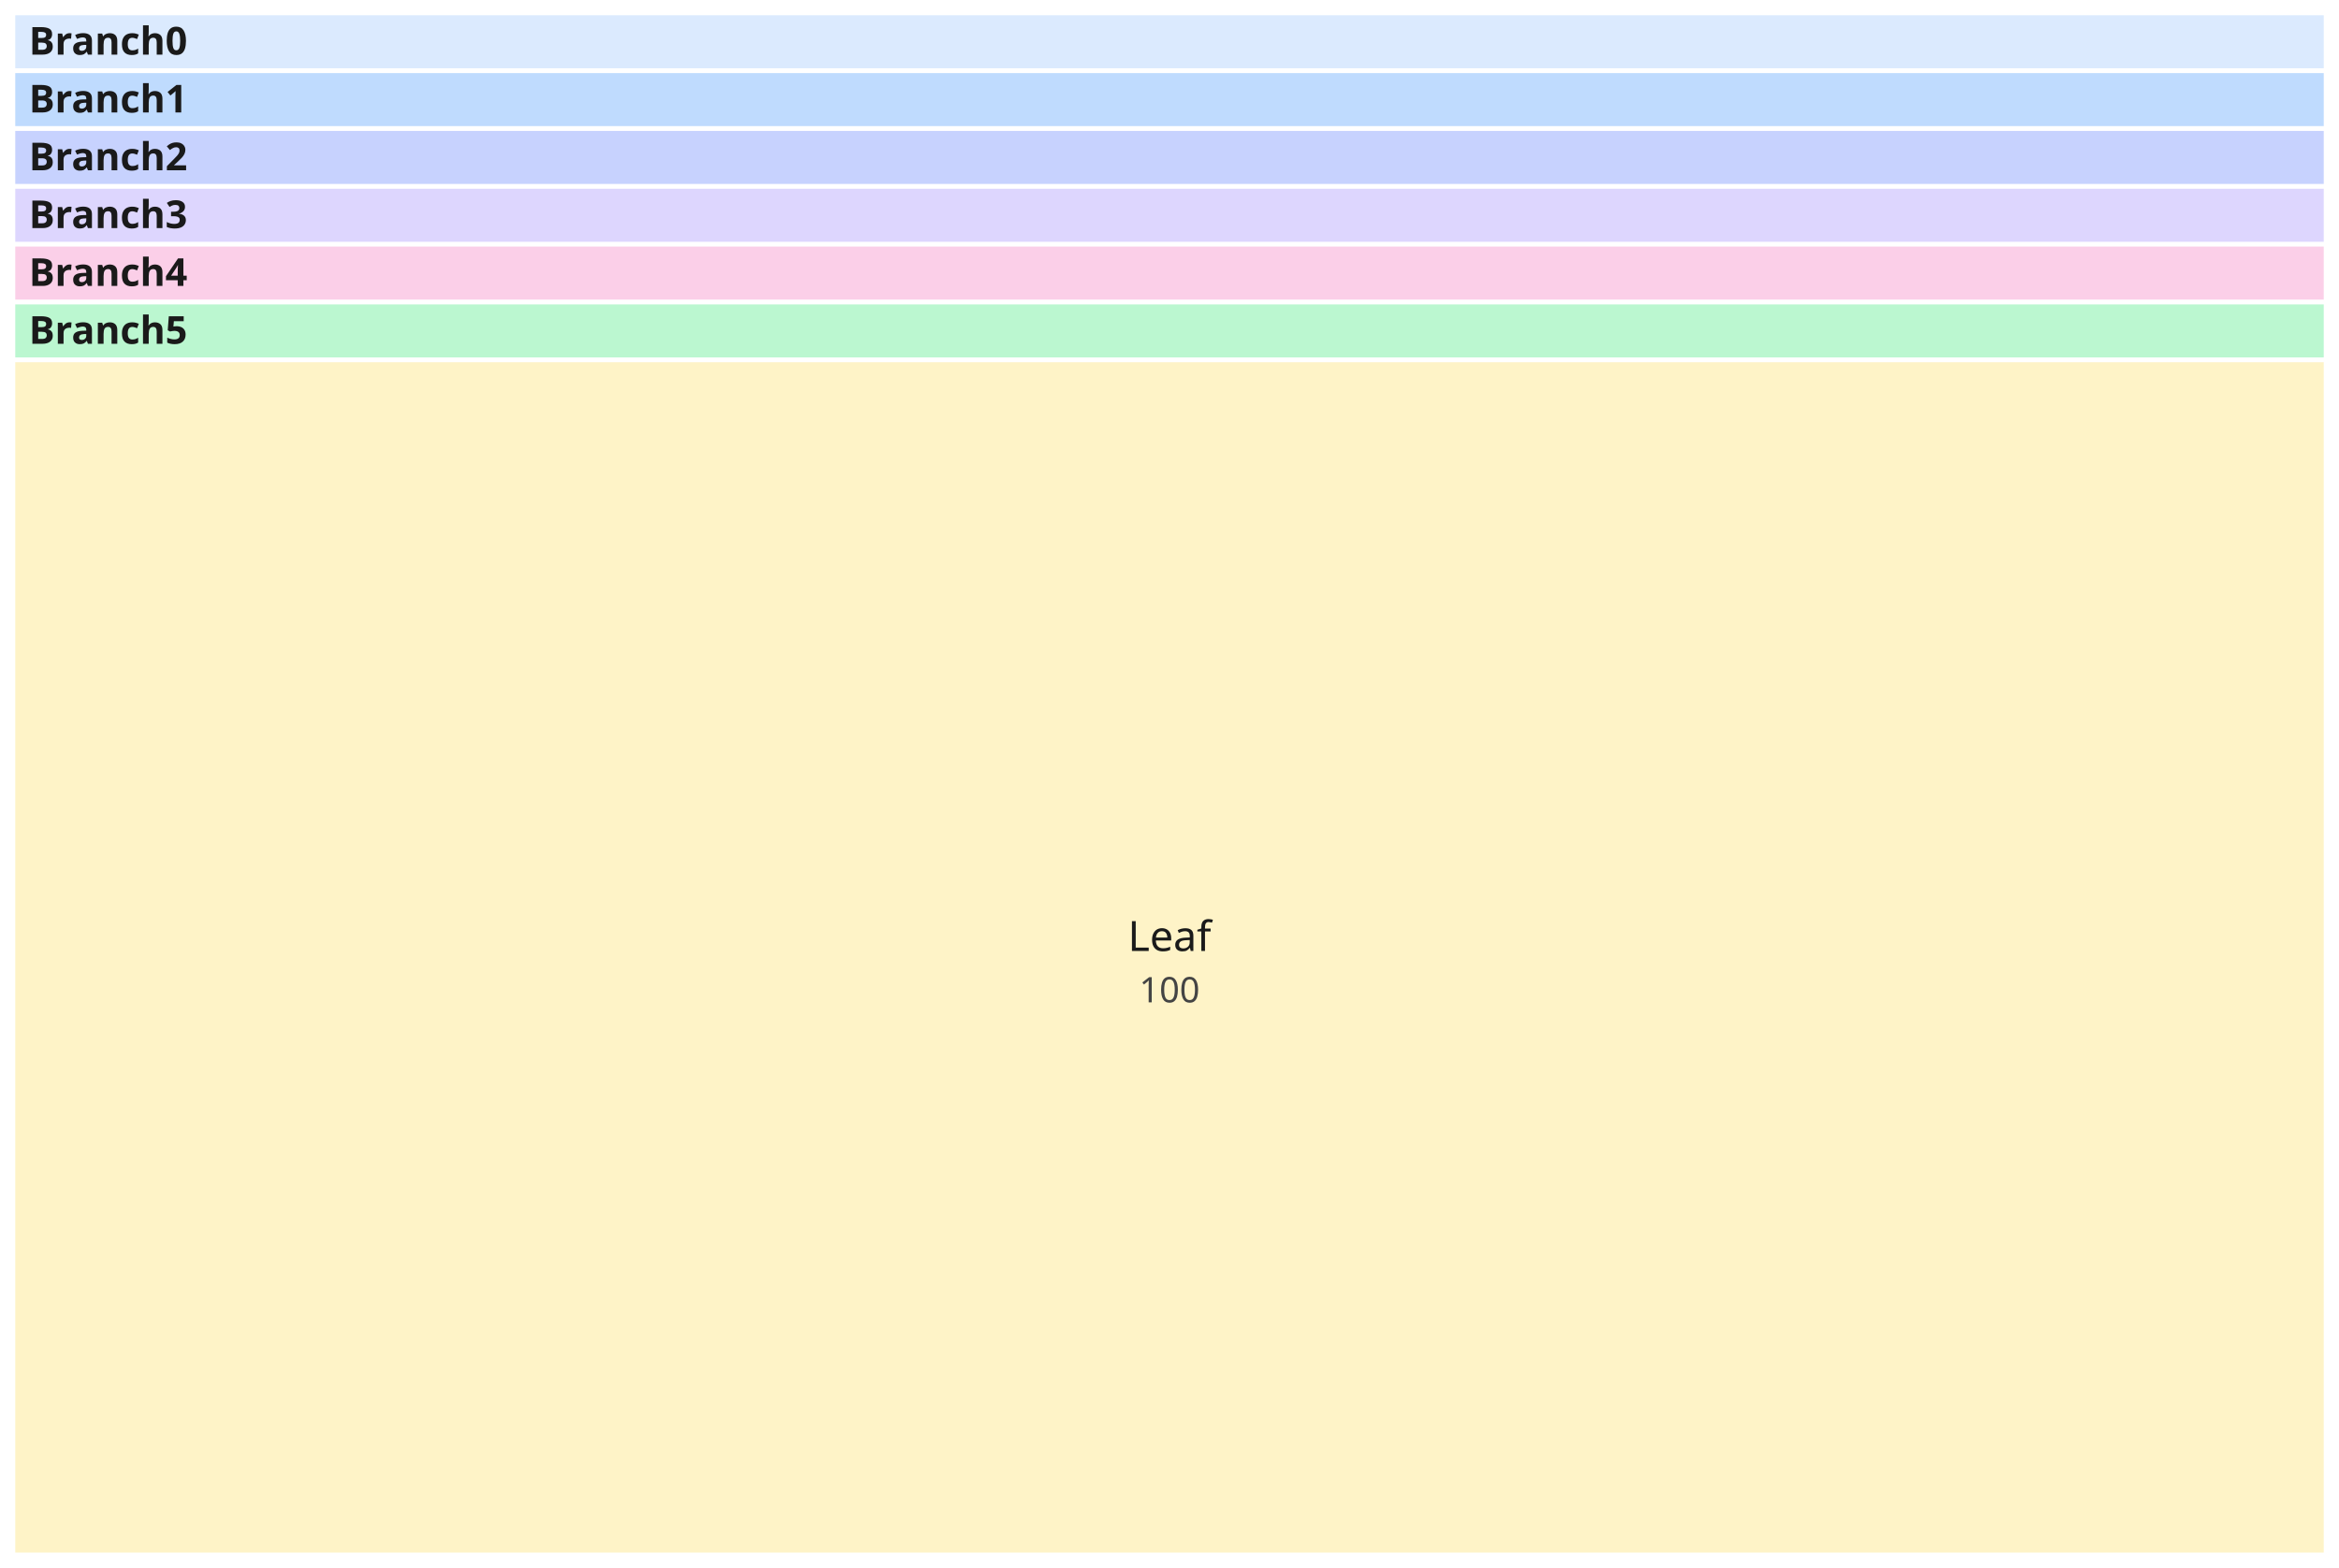
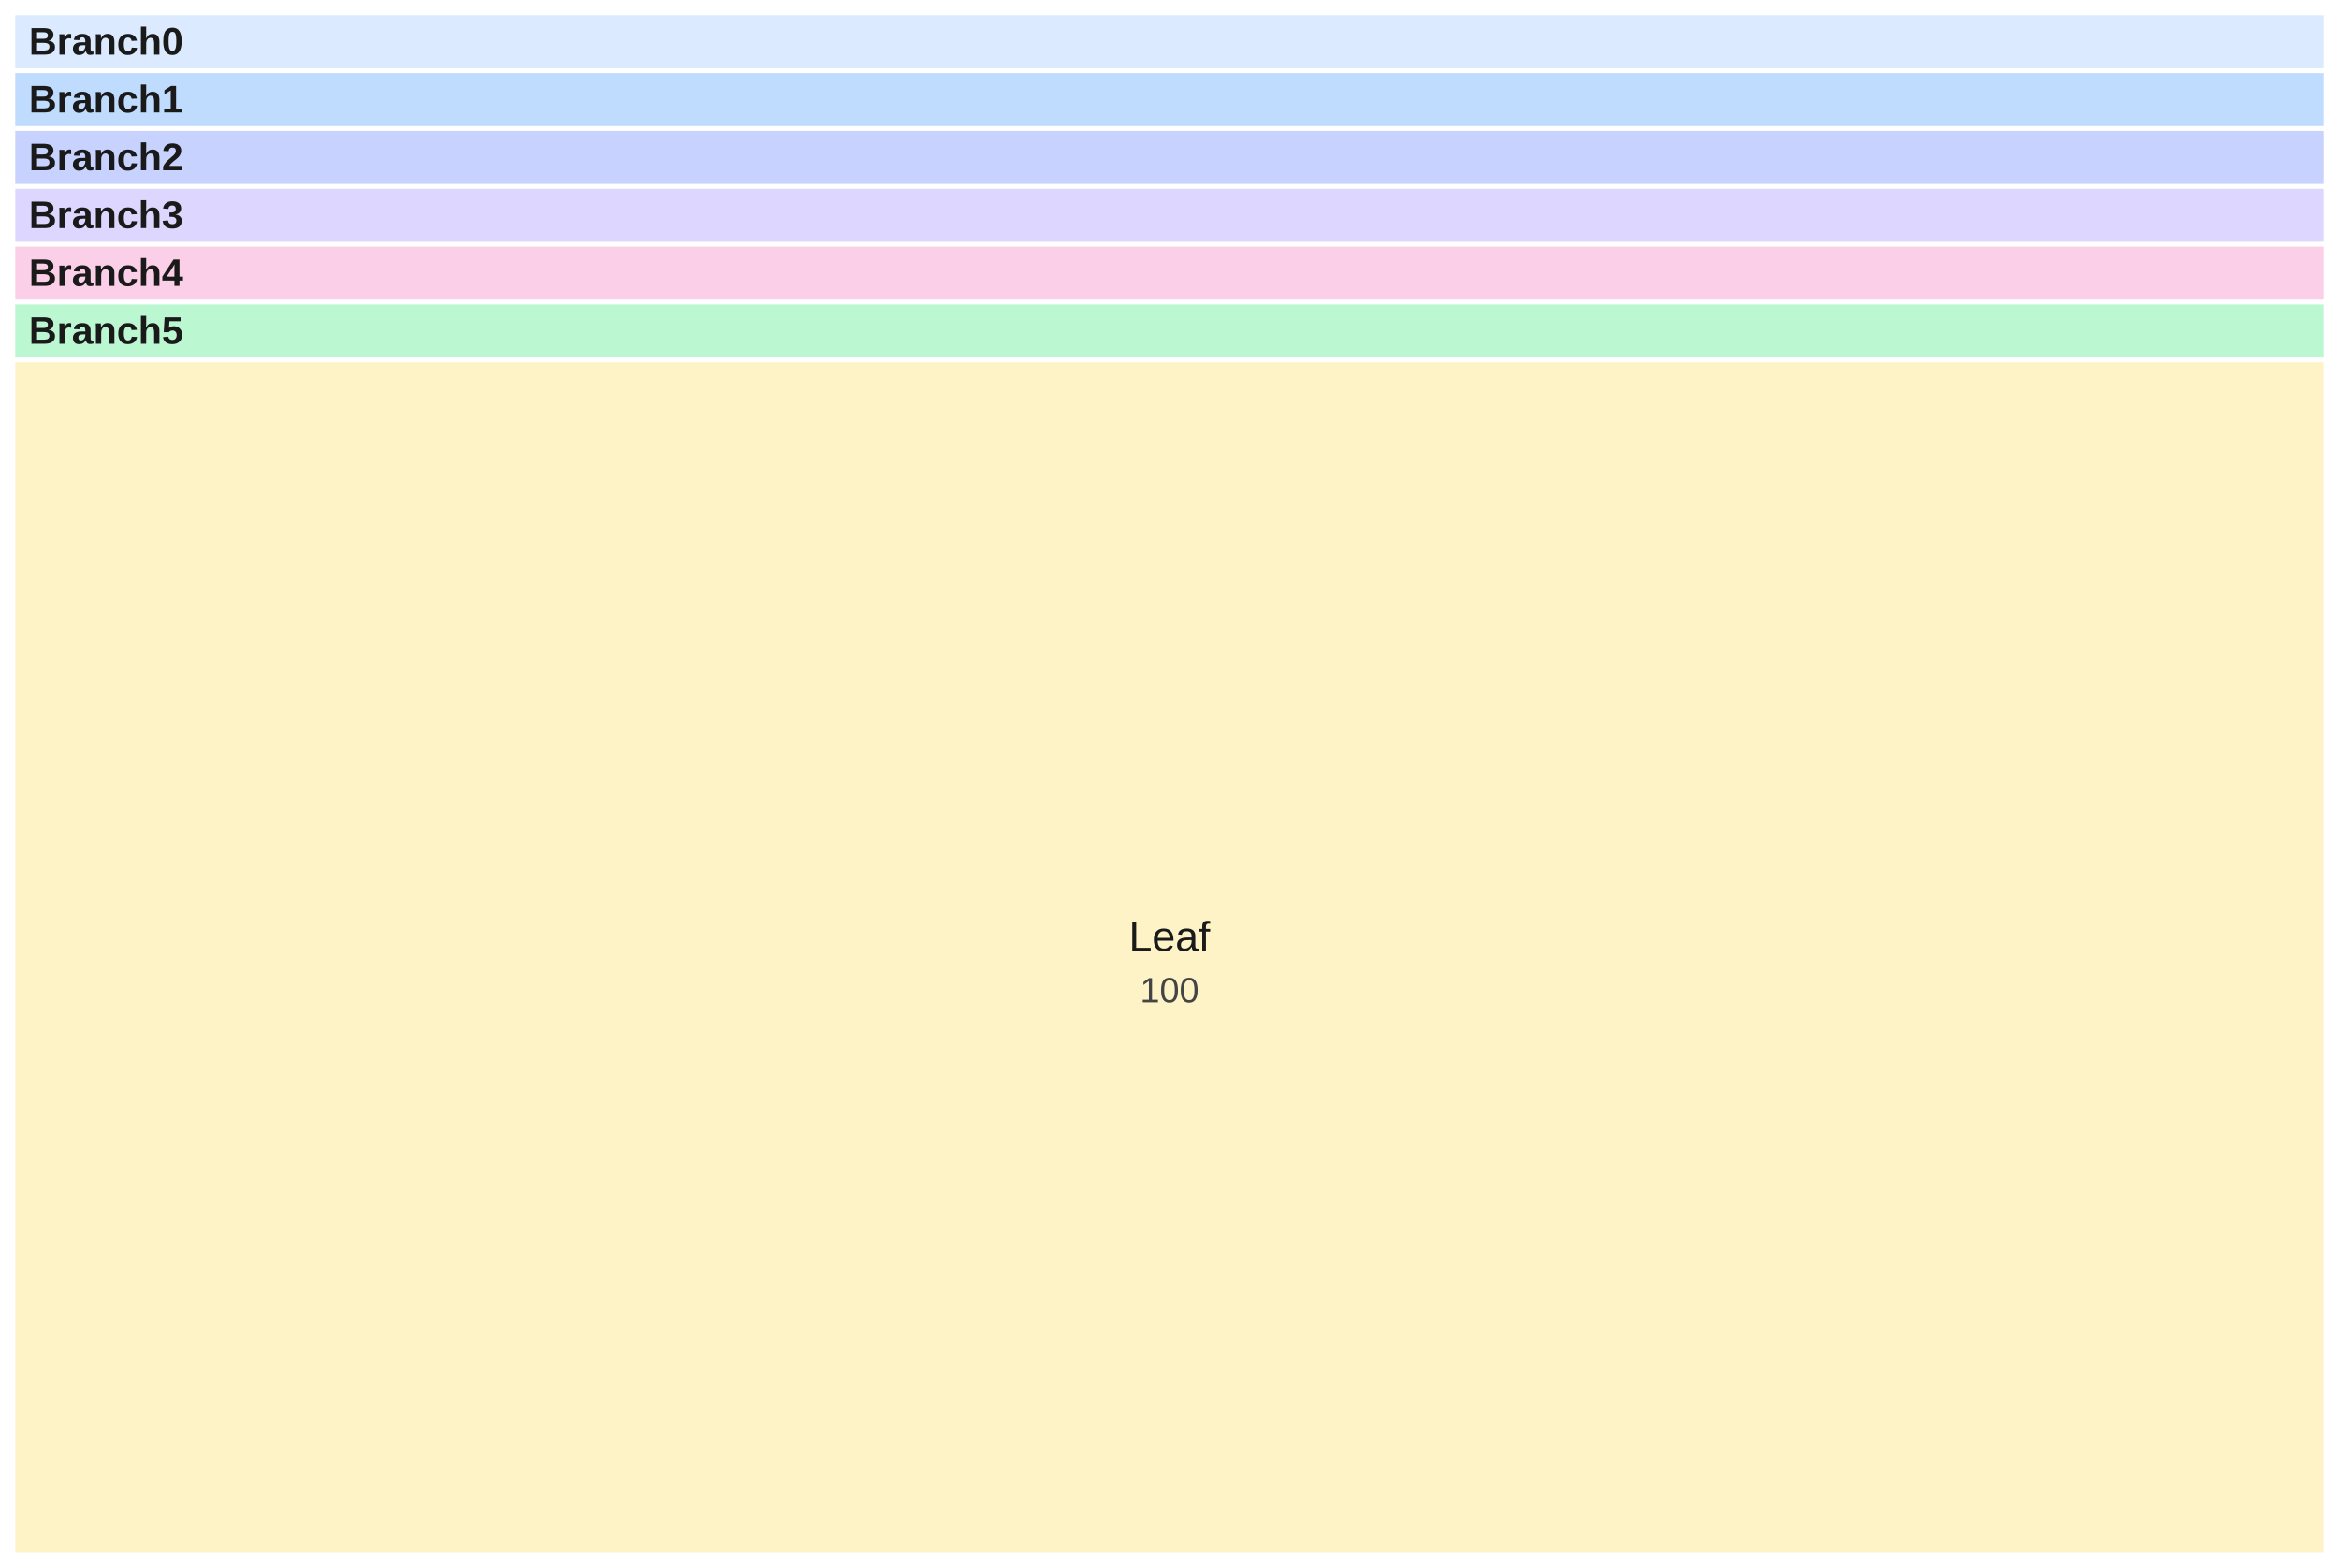
- <svg xmlns="http://www.w3.org/2000/svg" viewBox="0 0 728 488" width="728" height="488" style="font-family:sans-serif;font-size:13px">
+ <svg xmlns="http://www.w3.org/2000/svg" viewBox="0 0 728 488" width="728" height="488" style="font-family:Arial, Helvetica, sans-serif;font-size:13px">
  <rect x="4.0" y="4.0" width="720.0" height="480.0" fill="#dbeafe" stroke="var(--surface, #fff)" stroke-width="1.5" />
  <svg x="5.000" y="5.000" width="718.000" height="478.000" viewBox="5.000 5.000 718.000 478.000" overflow="hidden" style="overflow:hidden;max-width:none;width:718.000px;height:478.000px">
    <text x="9.0" y="17.0" font-weight="600" font-size="12" fill="var(--mermaid-data-text, #1a1a1a)">Branch0</text>
  </svg>
  <rect x="4.0" y="22.0" width="720.0" height="462.0" fill="#bfdbfe" stroke="var(--surface, #fff)" stroke-width="1.5" />
  <svg x="5.000" y="23.000" width="718.000" height="460.000" viewBox="5.000 23.000 718.000 460.000" overflow="hidden" style="overflow:hidden;max-width:none;width:718.000px;height:460.000px">
    <text x="9.0" y="35.0" font-weight="600" font-size="12" fill="var(--mermaid-data-text, #1a1a1a)">Branch1</text>
  </svg>
  <rect x="4.0" y="40.0" width="720.0" height="444.0" fill="#c7d2fe" stroke="var(--surface, #fff)" stroke-width="1.5" />
  <svg x="5.000" y="41.000" width="718.000" height="442.000" viewBox="5.000 41.000 718.000 442.000" overflow="hidden" style="overflow:hidden;max-width:none;width:718.000px;height:442.000px">
    <text x="9.0" y="53.0" font-weight="600" font-size="12" fill="var(--mermaid-data-text, #1a1a1a)">Branch2</text>
  </svg>
  <rect x="4.0" y="58.0" width="720.0" height="426.0" fill="#ddd6fe" stroke="var(--surface, #fff)" stroke-width="1.5" />
  <svg x="5.000" y="59.000" width="718.000" height="424.000" viewBox="5.000 59.000 718.000 424.000" overflow="hidden" style="overflow:hidden;max-width:none;width:718.000px;height:424.000px">
    <text x="9.0" y="71.0" font-weight="600" font-size="12" fill="var(--mermaid-data-text, #1a1a1a)">Branch3</text>
  </svg>
  <rect x="4.0" y="76.0" width="720.0" height="408.0" fill="#fbcfe8" stroke="var(--surface, #fff)" stroke-width="1.5" />
  <svg x="5.000" y="77.000" width="718.000" height="406.000" viewBox="5.000 77.000 718.000 406.000" overflow="hidden" style="overflow:hidden;max-width:none;width:718.000px;height:406.000px">
    <text x="9.0" y="89.0" font-weight="600" font-size="12" fill="var(--mermaid-data-text, #1a1a1a)">Branch4</text>
  </svg>
  <rect x="4.0" y="94.0" width="720.0" height="390.0" fill="#bbf7d0" stroke="var(--surface, #fff)" stroke-width="1.5" />
  <svg x="5.000" y="95.000" width="718.000" height="388.000" viewBox="5.000 95.000 718.000 388.000" overflow="hidden" style="overflow:hidden;max-width:none;width:718.000px;height:388.000px">
    <text x="9.0" y="107.0" font-weight="600" font-size="12" fill="var(--mermaid-data-text, #1a1a1a)">Branch5</text>
  </svg>
  <rect x="4.0" y="112.0" width="720.0" height="372.0" fill="#fef3c7" stroke="var(--surface, #fff)" stroke-width="1.5" />
  <svg x="5.000" y="113.000" width="718.000" height="370.000" viewBox="5.000 113.000 718.000 370.000" overflow="hidden" style="overflow:hidden;max-width:none;width:718.000px;height:370.000px">
    <text x="364.0" y="296.0" text-anchor="middle" fill="var(--mermaid-data-text, #1a1a1a)">Leaf</text>
    <text x="364.0" y="312.0" text-anchor="middle" font-size="11" fill="var(--mermaid-data-text-muted, #444)">100</text>
  </svg>
</svg>
